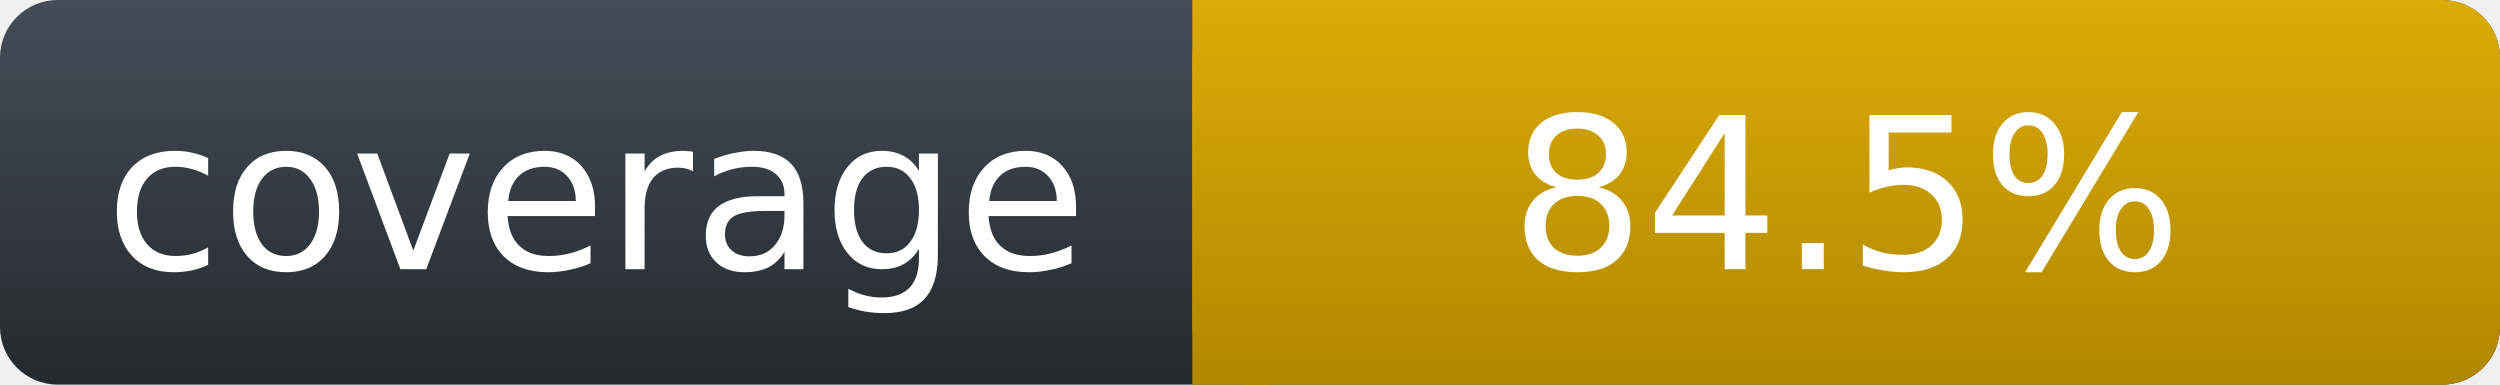
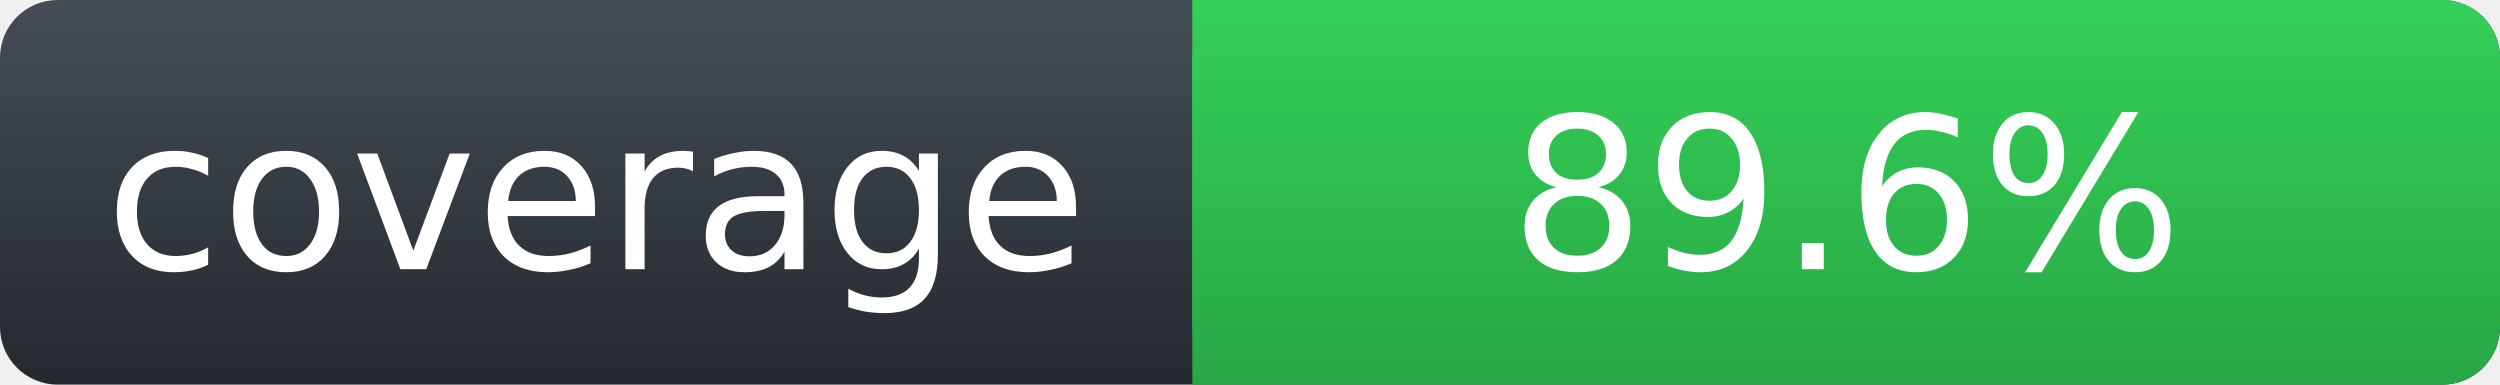
- <svg xmlns="http://www.w3.org/2000/svg" width="130" height="20" role="img" aria-label="coverage: 84.5%">
+ <svg xmlns="http://www.w3.org/2000/svg" width="130" height="20" role="img" aria-label="coverage: 89.6%">
  <defs>
    <linearGradient id="workflow-fill" x1="50%" y1="0%" x2="50%" y2="100%">
      <stop stop-color="#444D56" offset="0%" />
      <stop stop-color="#24292E" offset="100%" />
    </linearGradient>
    <linearGradient id="state-fill" x1="50%" y1="0%" x2="50%" y2="100%">
-       <stop stop-color="#DBAB09" offset="0%" />
-       <stop stop-color="#B08800" offset="100%" />
+       <stop stop-color="#34D058" offset="0%" />
+       <stop stop-color="#28A745" offset="100%" />
    </linearGradient>
  </defs>
  <rect rx="3" width="130" height="20" fill="url(#workflow-fill)" />
  <rect rx="3" x="62" width="68" height="20" fill="url(#state-fill)" />
  <path fill="url(#state-fill)" d="M62 0h4v20h-4z" />
  <g fill="#fff" text-anchor="middle" font-family="Verdana,DejaVu Sans,sans-serif" font-size="11">
    <text x="31" y="14">coverage</text>
-     <text x="96" y="14">84.5%</text>
+     <text x="96" y="14">89.6%</text>
  </g>
</svg>
